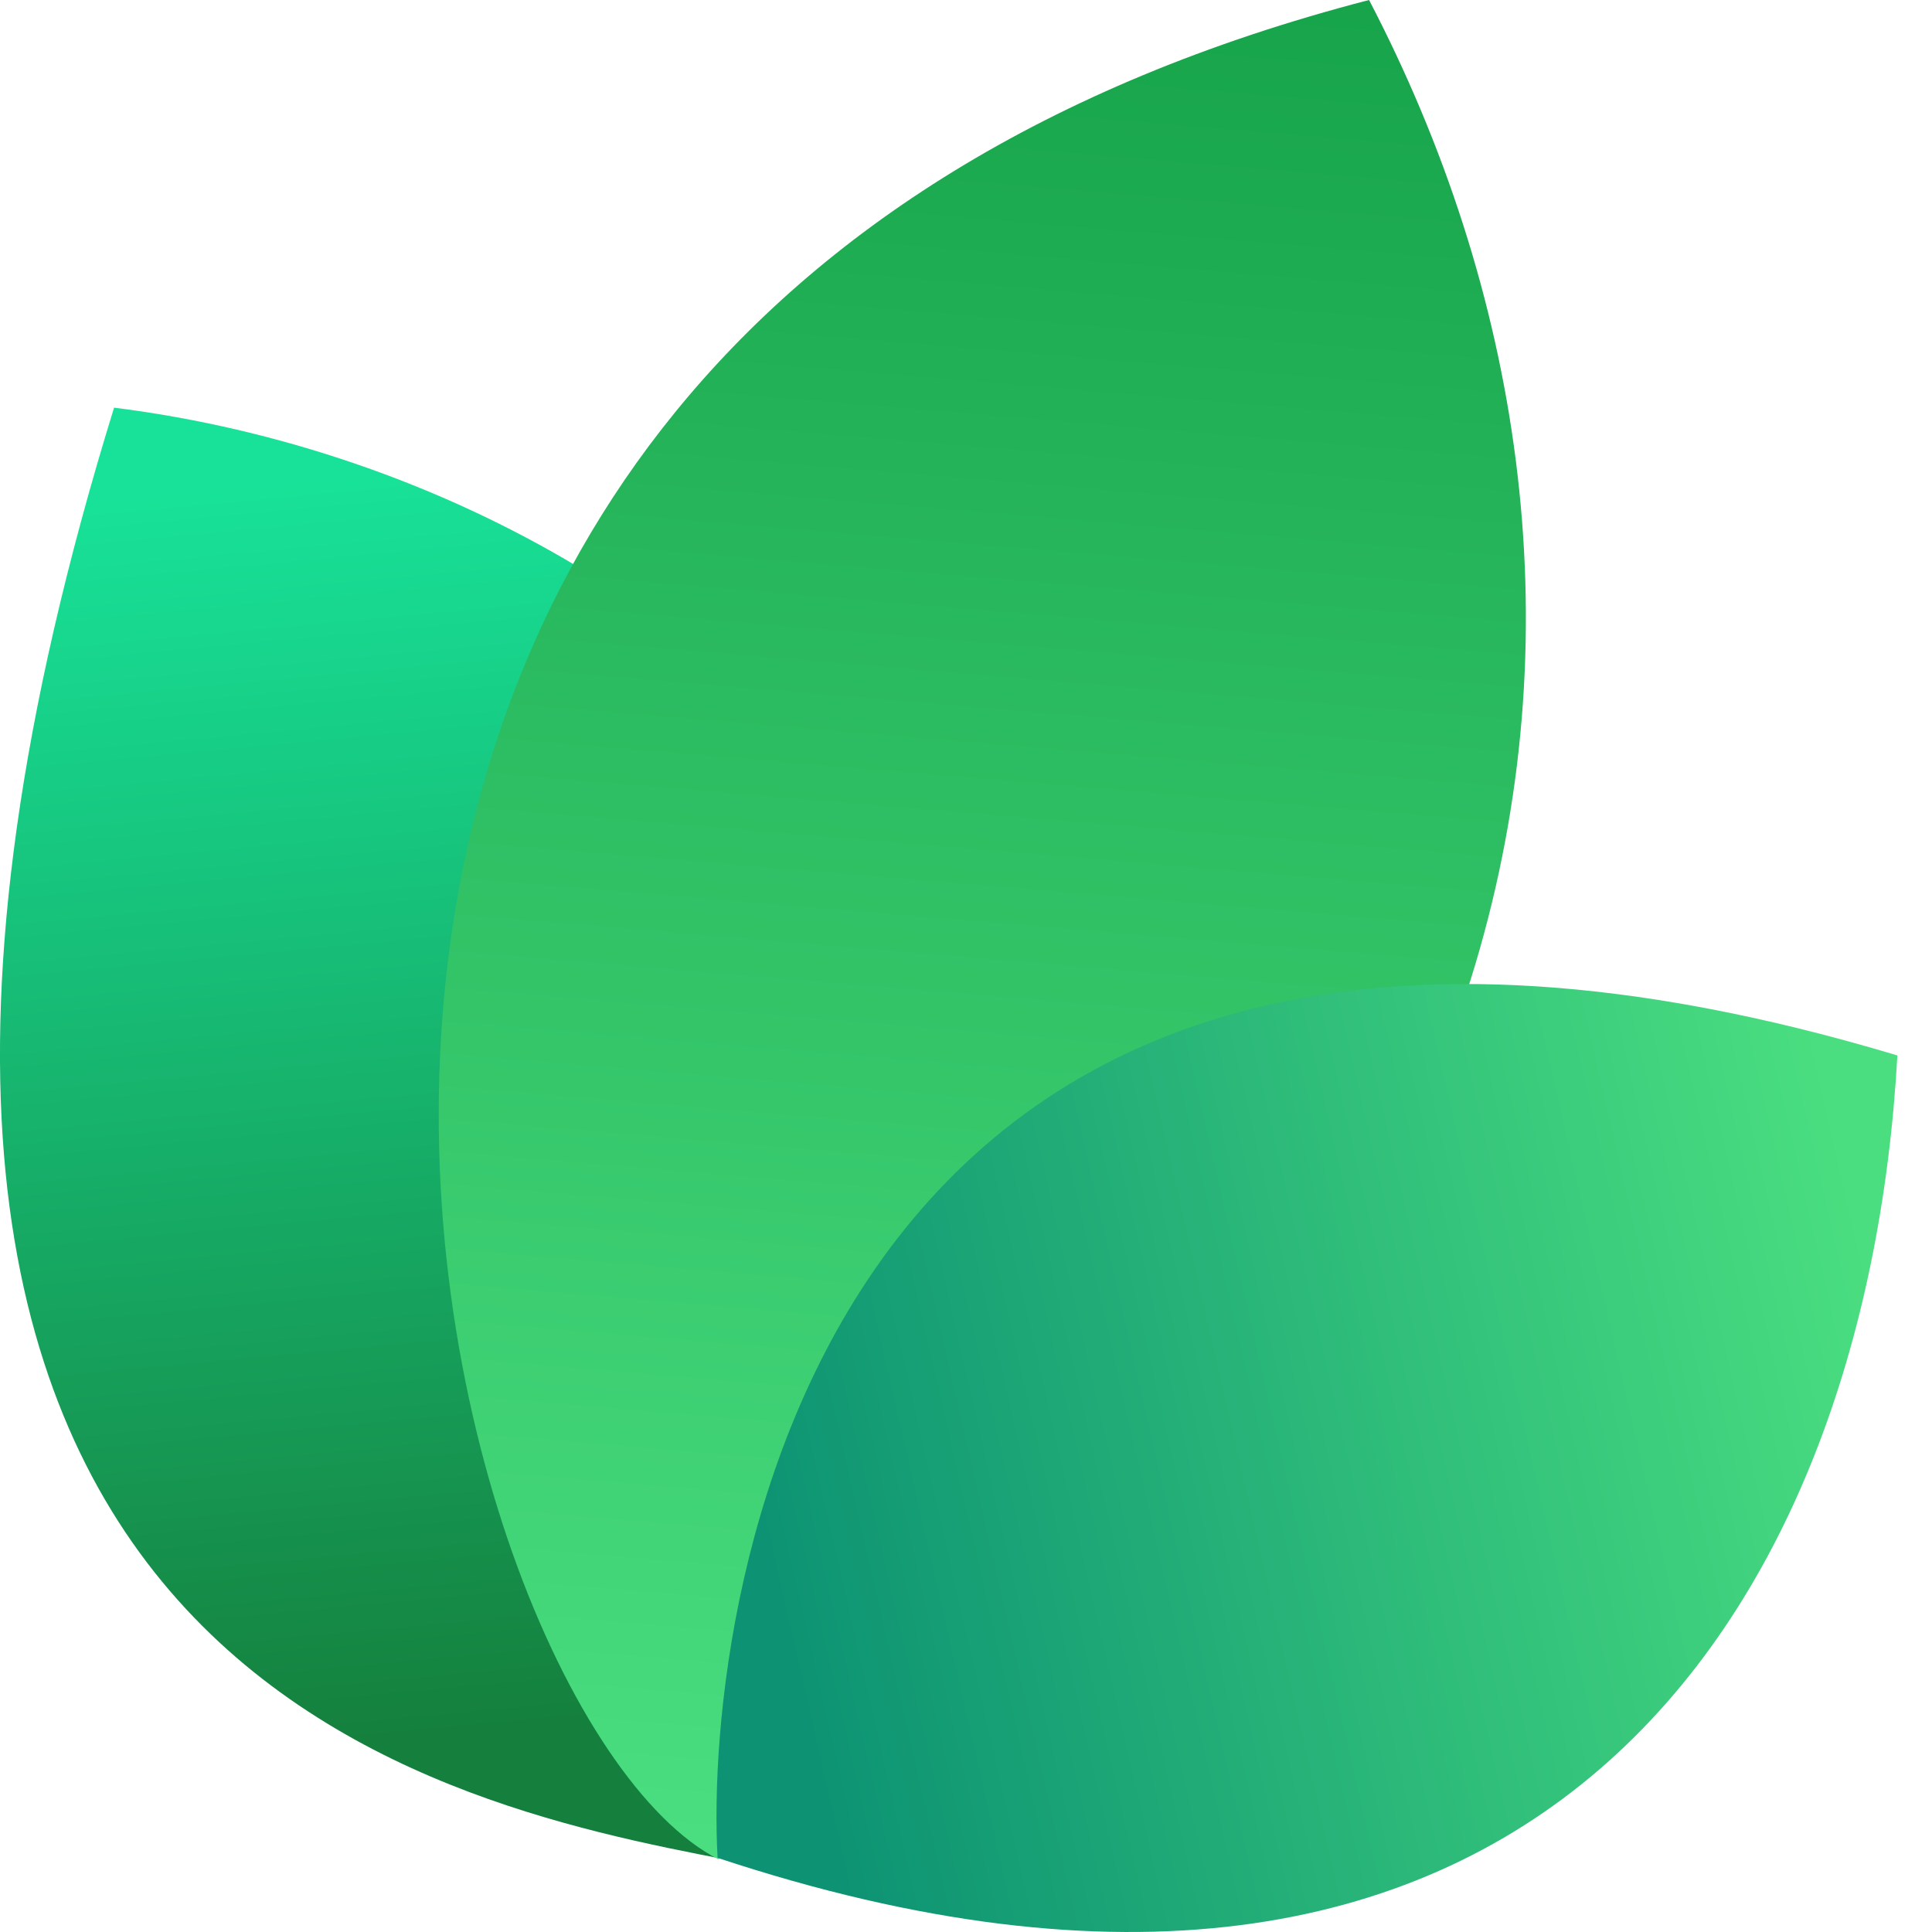
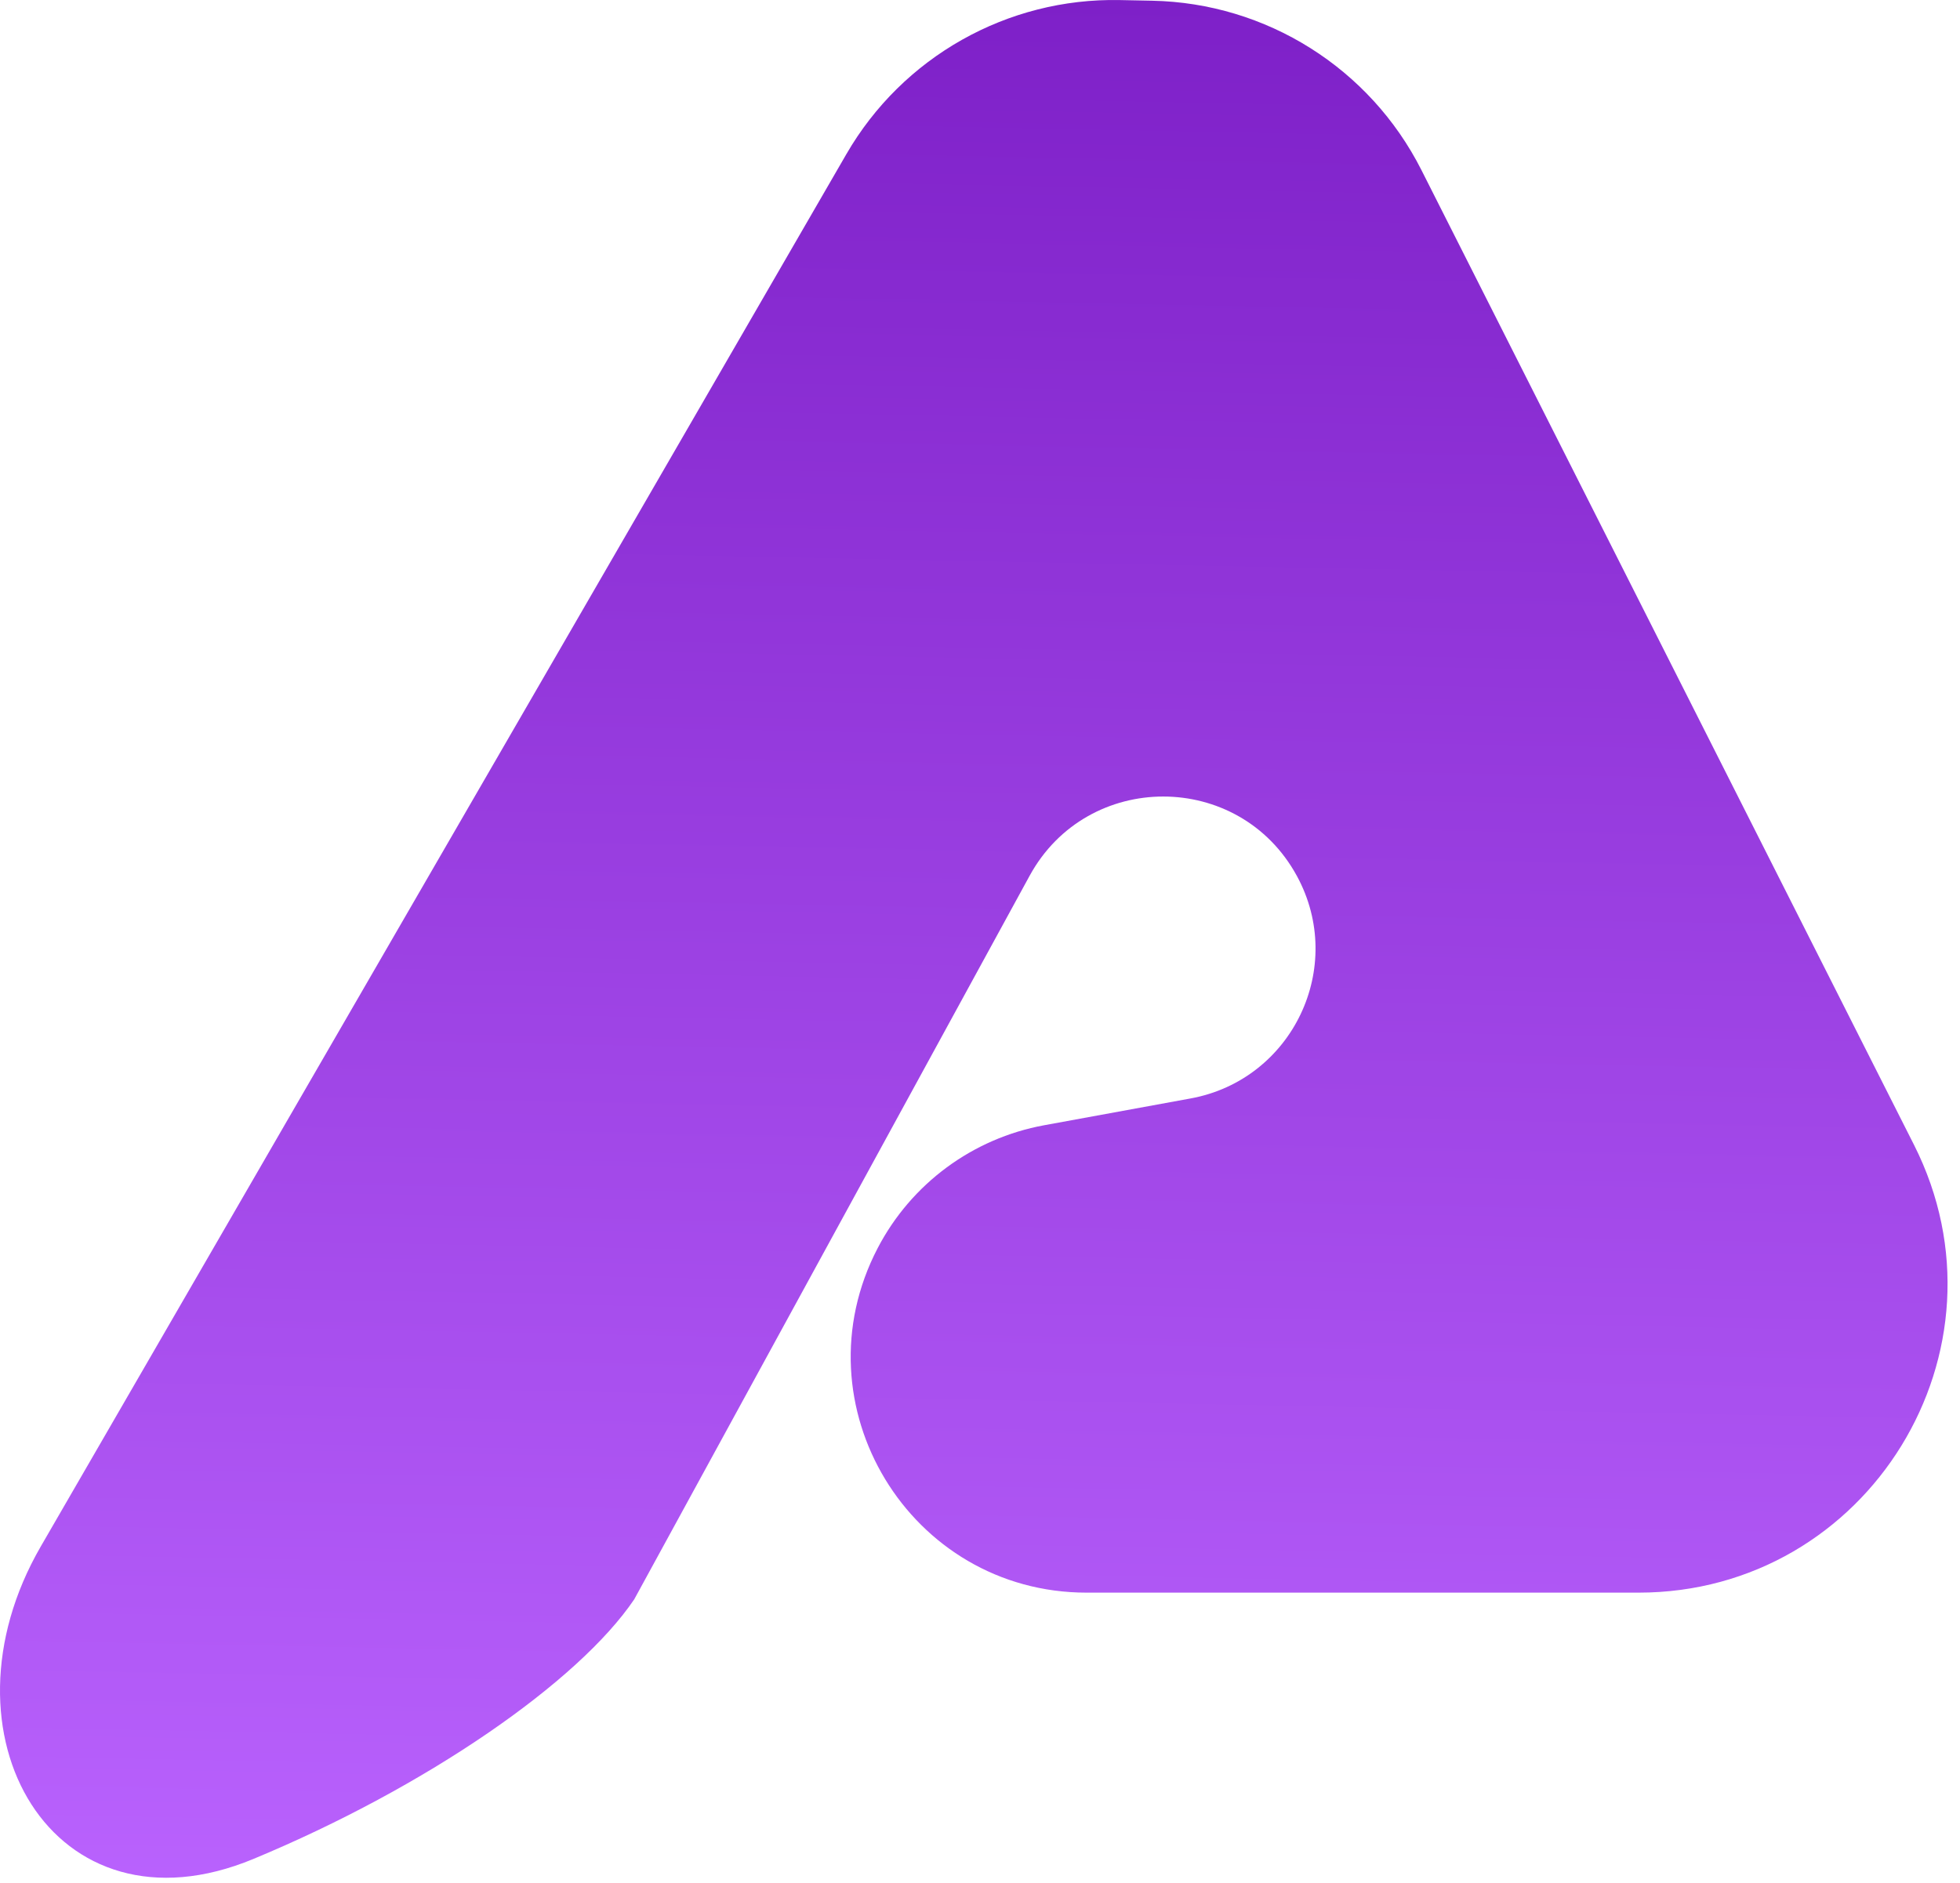
- <svg xmlns="http://www.w3.org/2000/svg" width="24" height="24" viewBox="0 0 24 24" fill="none">
-   <path d="M9.061 23.108C5.268 22.377 -3.391 20.627 1.417 5.064C9.634 6.099 16.973 14.064 9.061 23.108Z" fill="url(#paint0_linear_17557_2021)" />
-   <path d="M8.919 23.094C5.276 21.222 0.784 4.209 17.007 0C20.757 7.193 19.621 16.545 8.919 23.094Z" fill="url(#paint1_linear_17557_2021)" />
-   <path d="M8.914 23.079C8.735 19.882 10.159 9.085 23.57 13.111C23.181 20.123 18.984 26.418 8.914 23.079Z" fill="url(#paint2_linear_17557_2021)" />
+ <svg xmlns="http://www.w3.org/2000/svg" width="127" height="122" viewBox="0 0 127 122" fill="none">
+   <path d="M54.844 9.984L2.64 100.217C-4.394 112.375 3.454 125.85 16.425 120.461C27.629 115.806 37.475 108.995 41.096 103.639L66.716 56.75C70.459 49.9 80.299 49.907 84.033 56.763C87.244 62.66 83.752 69.972 77.147 71.181L67.662 72.917C63.031 73.764 59.049 76.701 56.872 80.876C51.571 91.042 58.946 103.206 70.411 103.206L106.168 103.206C121.072 103.206 130.74 87.489 124.019 74.187L92.104 11.023C88.766 4.416 82.052 0.194 74.652 0.046L72.555 0.004C65.275 -0.141 58.491 3.682 54.844 9.984Z" fill="url(#paint0_linear_5350_997)" />
  <defs>
-     <linearGradient id="paint0_linear_17557_2021" x1="3.776" y1="5.916" x2="5.232" y2="21.559" gradientUnits="userSpaceOnUse">
-       <stop stop-color="#18E299" />
-       <stop offset="1" stop-color="#15803D" />
-     </linearGradient>
-     <linearGradient id="paint1_linear_17557_2021" x1="12.171" y1="-0.718" x2="10.19" y2="22.983" gradientUnits="userSpaceOnUse">
-       <stop stop-color="#16A34A" />
-       <stop offset="1" stop-color="#4ADE80" />
-     </linearGradient>
-     <linearGradient id="paint2_linear_17557_2021" x1="23.133" y1="15.353" x2="9.338" y2="18.52" gradientUnits="userSpaceOnUse">
-       <stop stop-color="#4ADE80" />
-       <stop offset="1" stop-color="#0D9373" />
+     <linearGradient id="paint0_linear_5350_997" x1="65.814" y1="-0.13" x2="63.273" y2="127.234" gradientUnits="userSpaceOnUse">
+       <stop stop-color="#7E20C8" />
+       <stop offset="1" stop-color="#BB64FF" />
    </linearGradient>
  </defs>
</svg>
